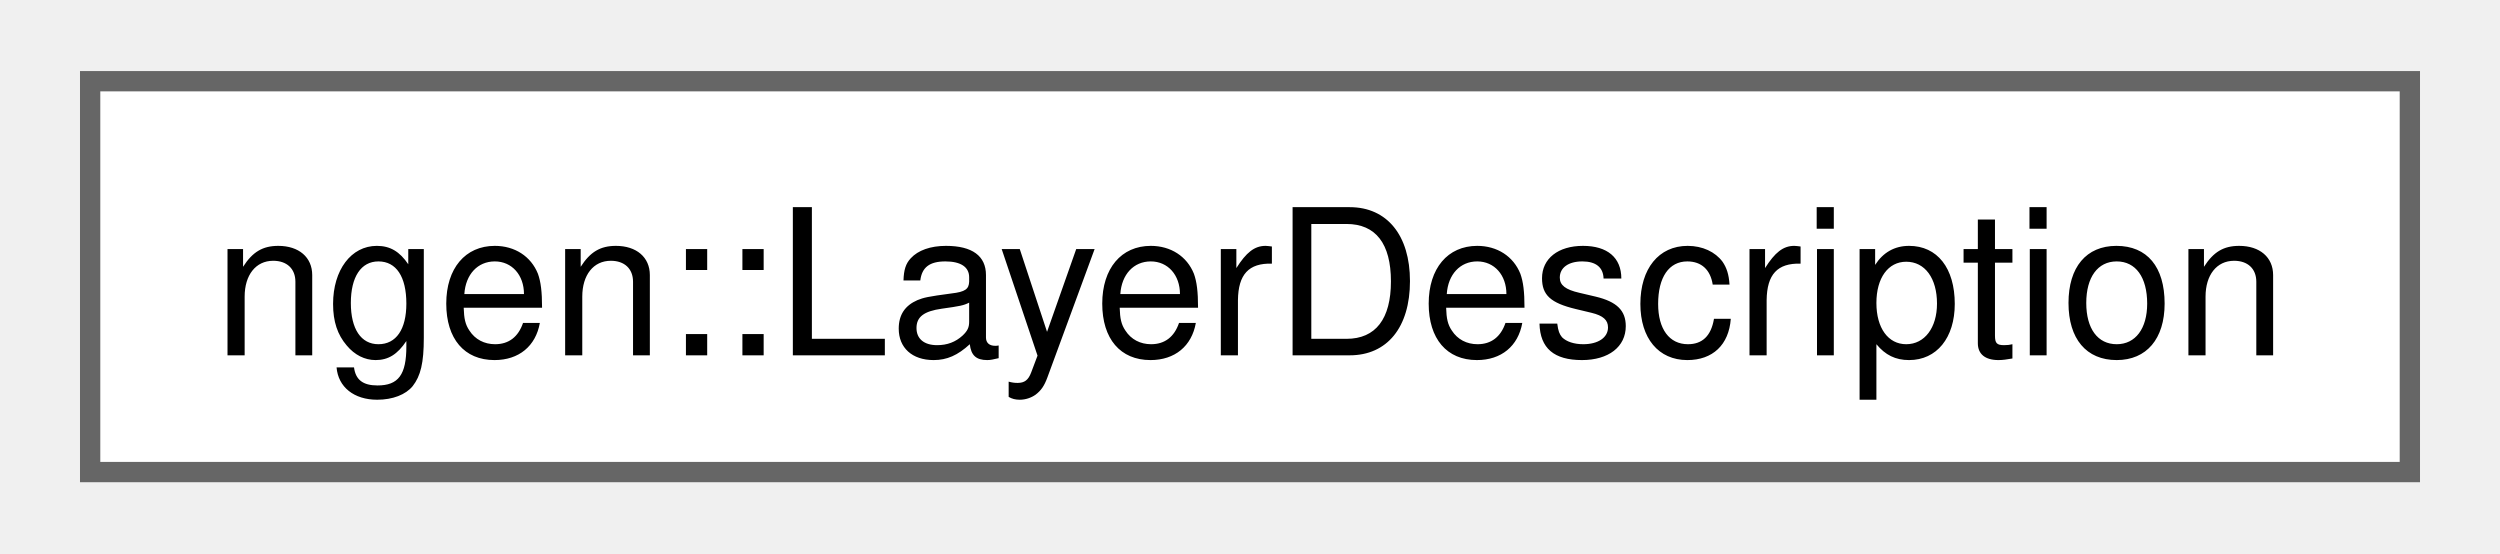
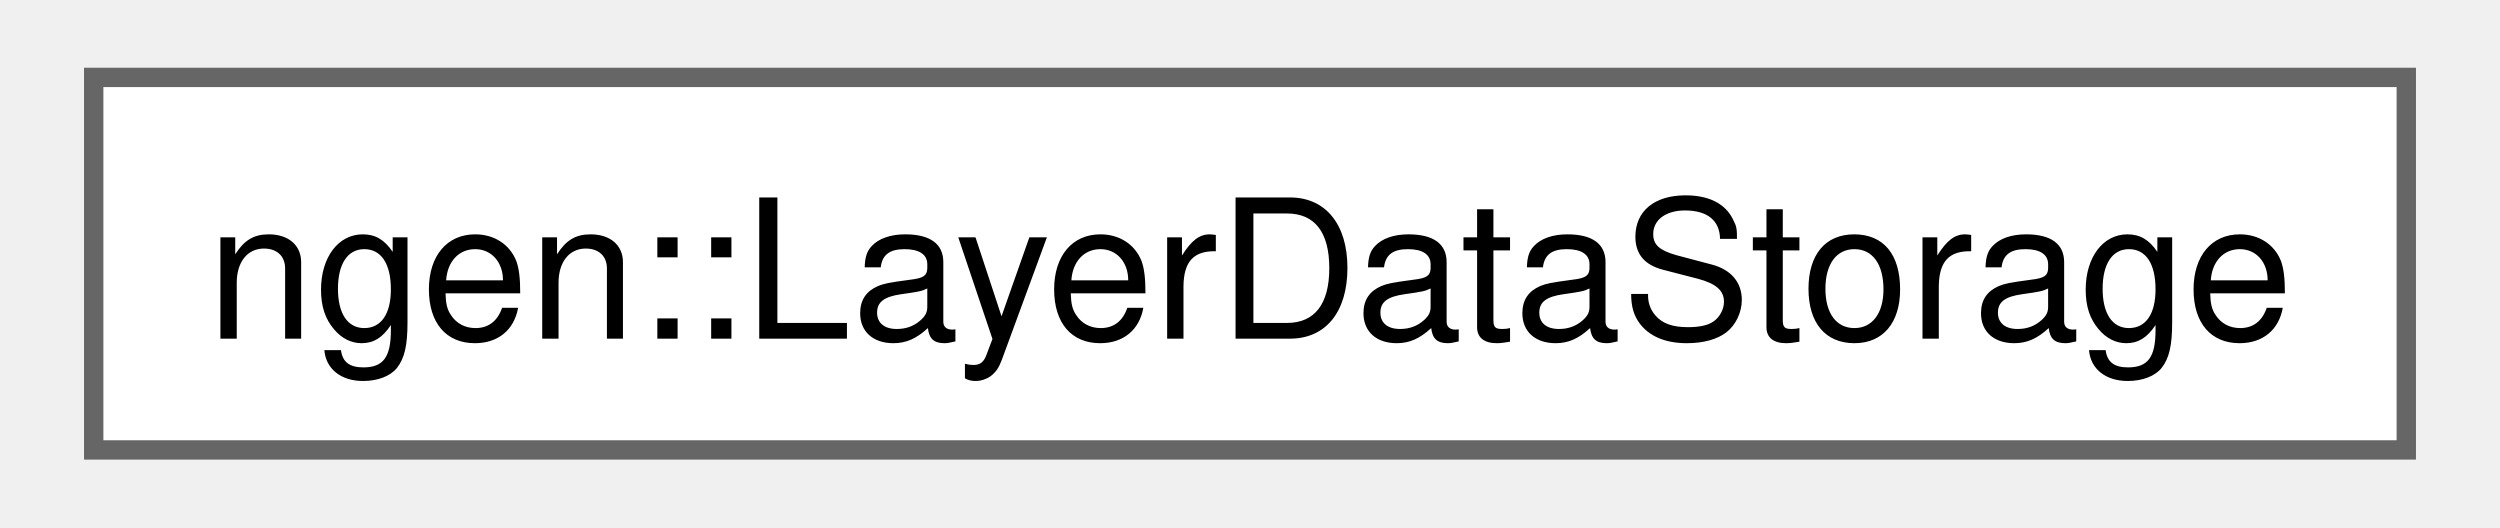
- <svg xmlns="http://www.w3.org/2000/svg" xmlns:xlink="http://www.w3.org/1999/xlink" width="122pt" height="27pt" viewBox="0.00 0.00 122.25 27.25">
+ <svg xmlns="http://www.w3.org/2000/svg" xmlns:xlink="http://www.w3.org/1999/xlink" width="128pt" height="27pt" viewBox="0.00 0.00 127.50 27.25">
  <g id="graph0" class="graph" transform="scale(1 1) rotate(0) translate(4 23.25)">
    <g id="Node000000" class="node">
      <g id="a_Node000000">
-         <a xlink:href="structngen_1_1_layer_description.html" target="_top" xlink:title="A simple structure to hold meta data related to a computational layer.">
-           <polygon fill="white" stroke="#666666" points="114.25,-19.25 0,-19.25 0,0 114.25,0 114.25,-19.25" />
-           <text text-anchor="middle" x="57.13" y="-5.75" font-family="Helvetica,sans-Serif" font-size="10.00">ngen::LayerDescription</text>
+         <a xlink:href="classngen_1_1_layer_data_storage.html" target="_top" xlink:title="A class to hold and manage layer metadata for the system.">
+           <polygon fill="white" stroke="#666666" points="119.5,-19.25 0,-19.25 0,0 119.5,0 119.5,-19.25" />
+           <text text-anchor="middle" x="59.75" y="-5.75" font-family="Helvetica,sans-Serif" font-size="10.00">ngen::LayerDataStorage</text>
        </a>
      </g>
    </g>
  </g>
</svg>
